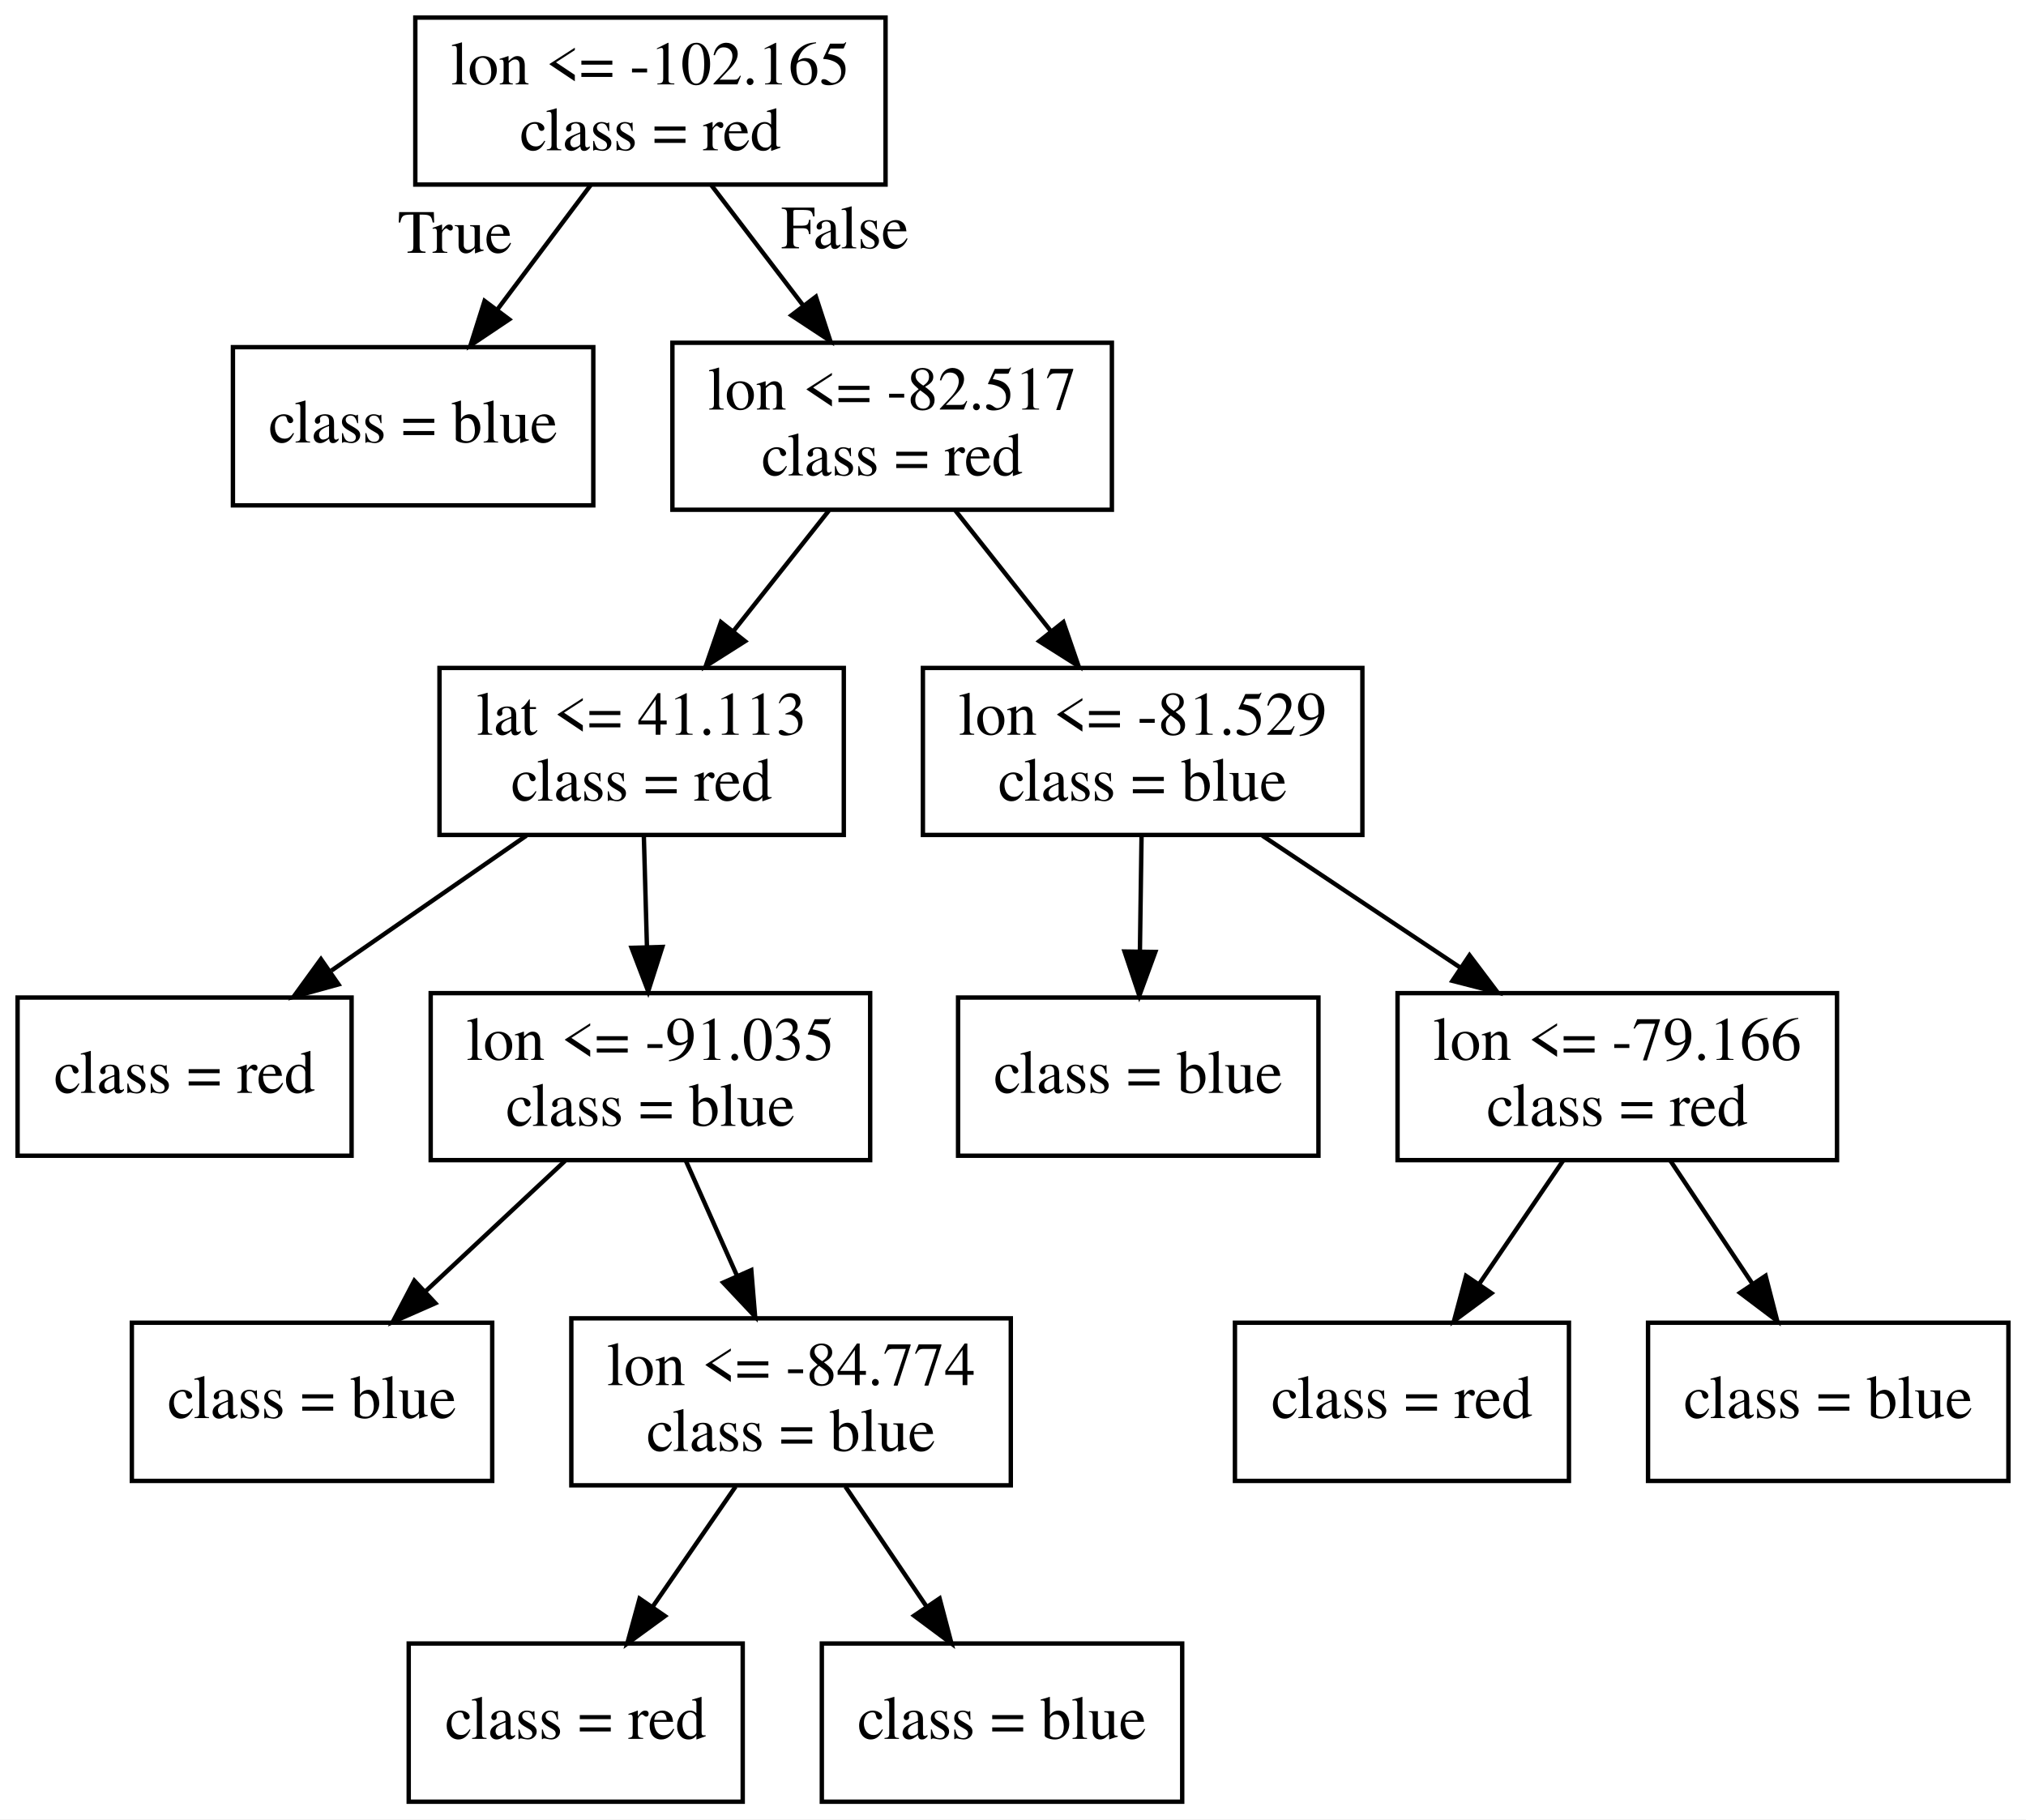
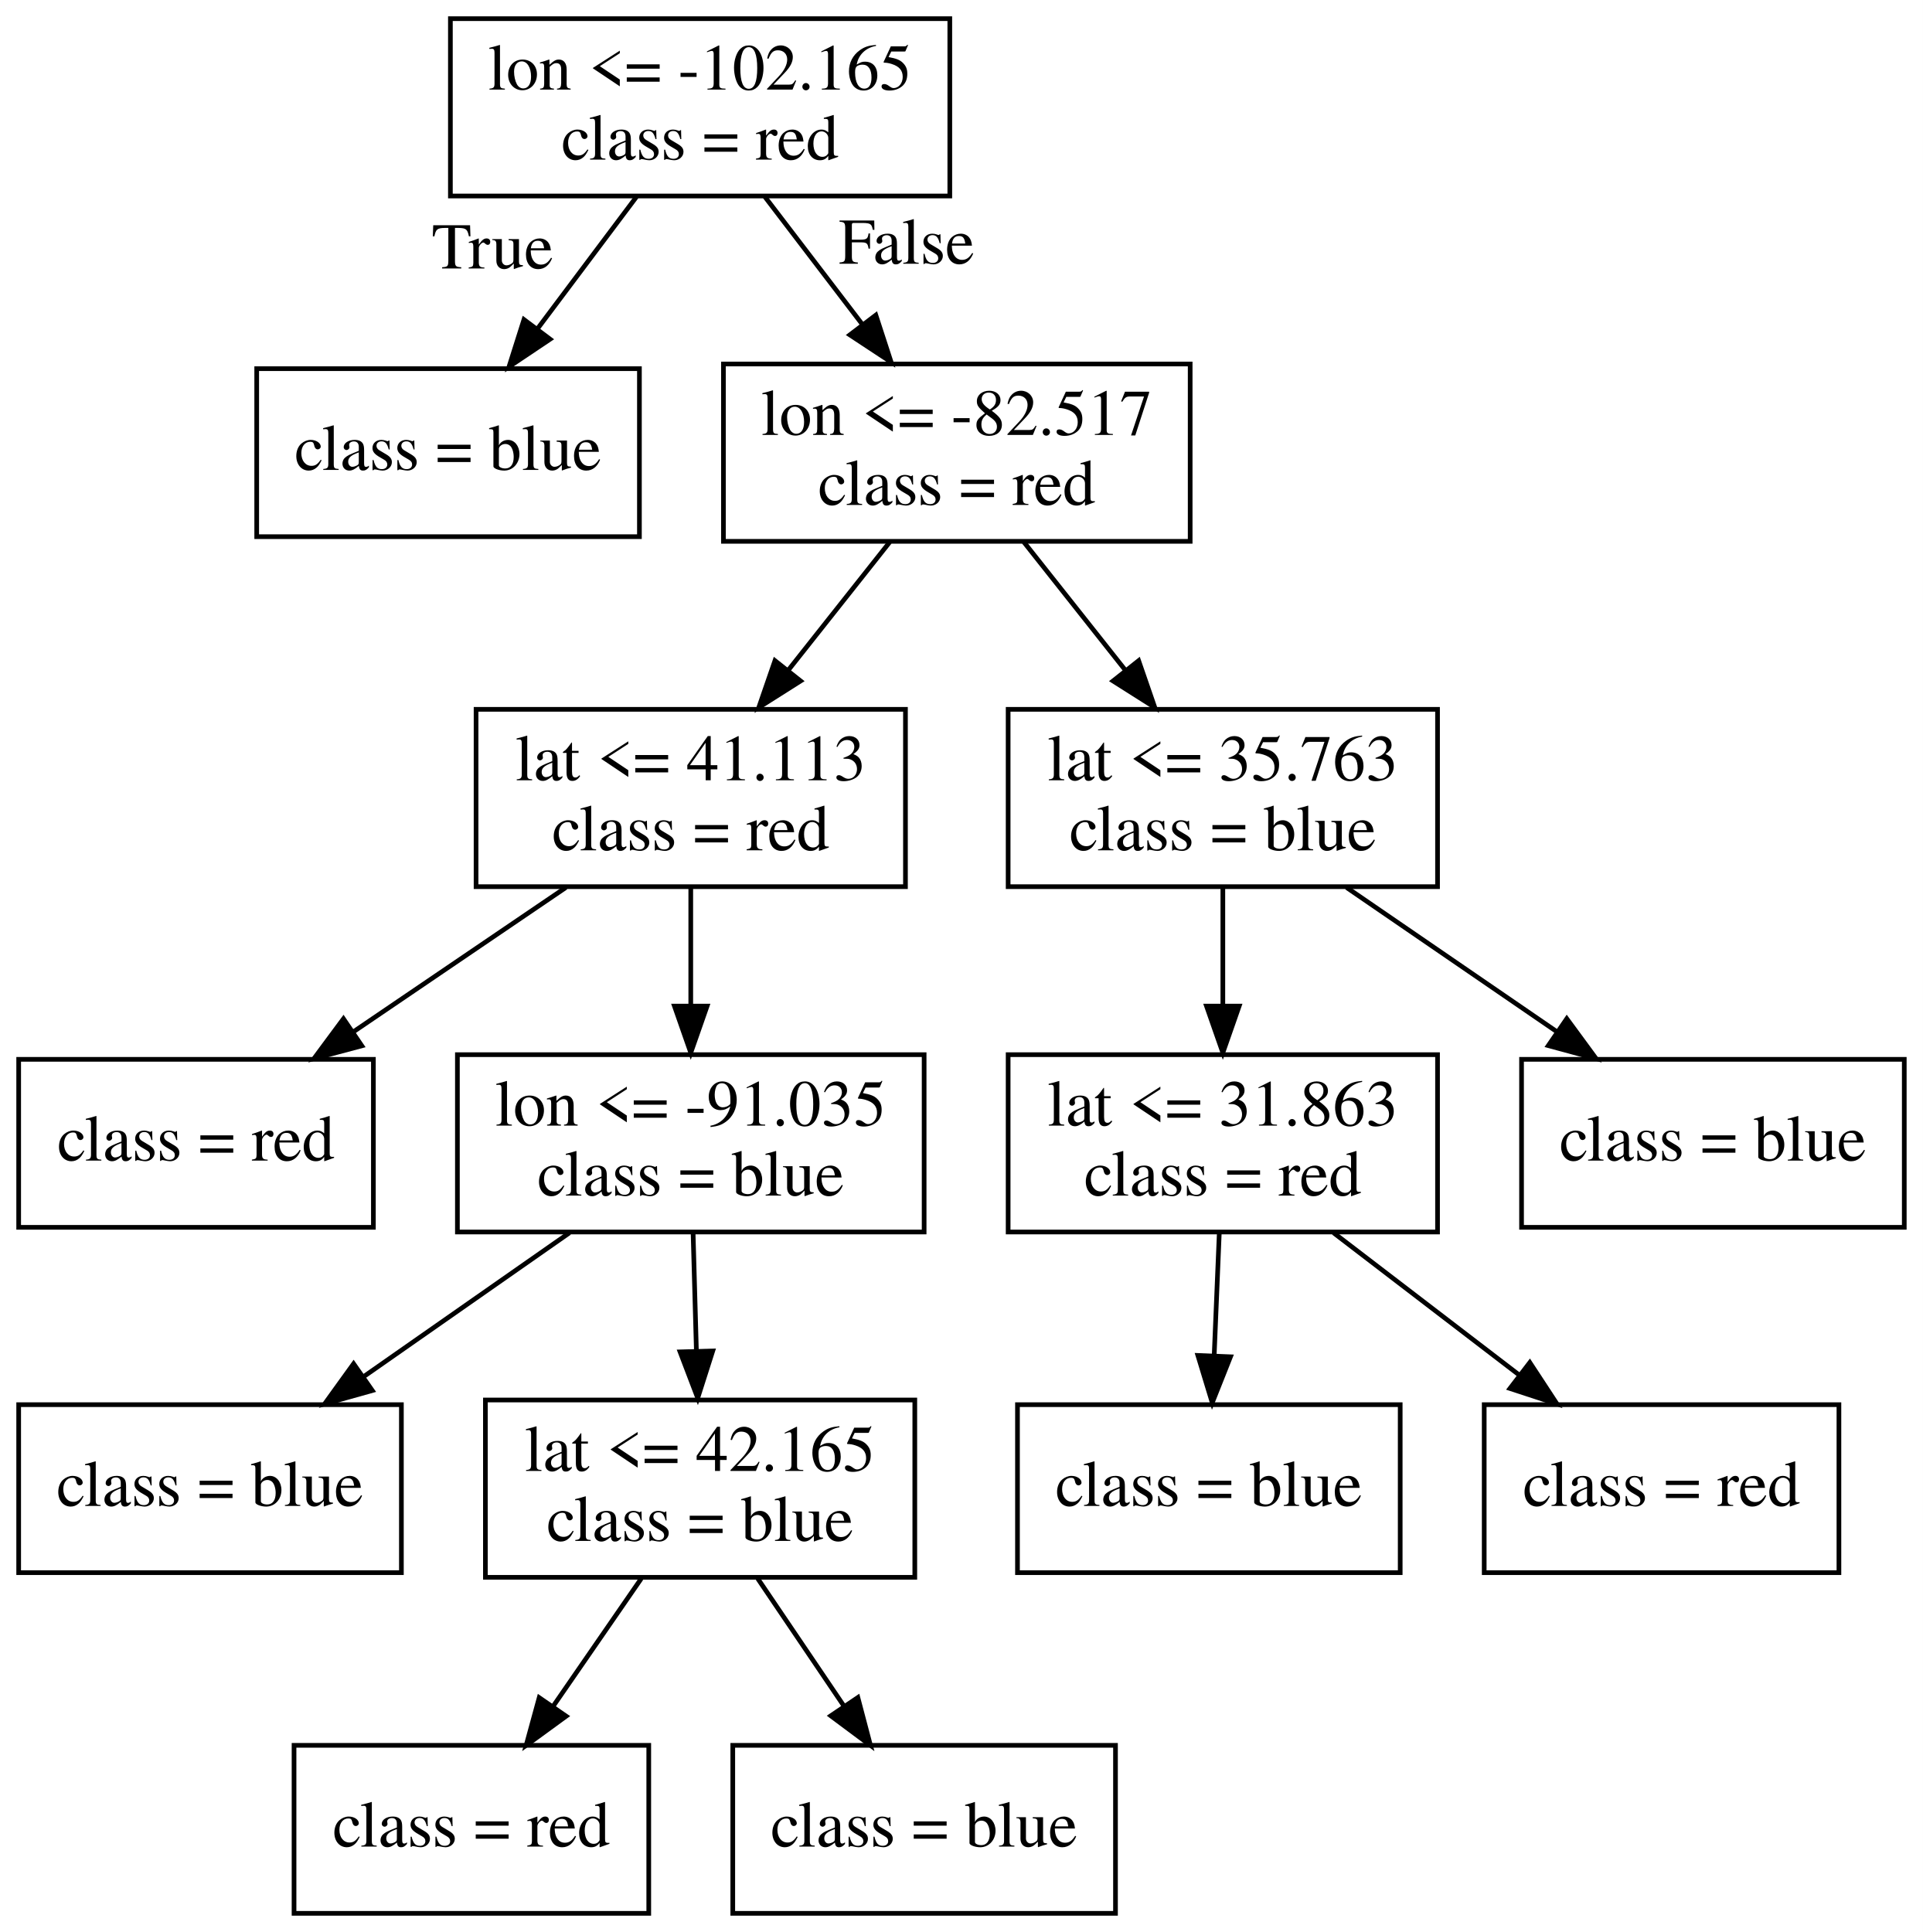
- <svg xmlns="http://www.w3.org/2000/svg" width="461pt" height="414pt" viewBox="0.00 0.00 461.00 414.00">
+ <svg xmlns="http://www.w3.org/2000/svg" width="412pt" height="414pt" viewBox="0.00 0.00 412.00 414.00">
  <g id="graph0" class="graph" transform="scale(1 1) rotate(0) translate(4 410)">
-     <polygon fill="white" stroke="transparent" points="-4,4 -4,-410 457,-410 457,4 -4,4" />
+     <polygon fill="white" stroke="transparent" points="-4,4 -4,-410 408,-410 408,4 -4,4" />
    <g id="node1" class="node">
-       <polygon fill="none" stroke="black" points="197.5,-406 90.5,-406 90.5,-368 197.5,-368 197.5,-406" />
-       <text text-anchor="middle" x="144" y="-390.8" font-family="Times,serif" font-size="14.00">lon &lt;= -102.165</text>
-       <text text-anchor="middle" x="144" y="-375.8" font-family="Times,serif" font-size="14.00">class = red</text>
+       <polygon fill="none" stroke="black" points="199.5,-406 92.5,-406 92.5,-368 199.5,-368 199.5,-406" />
+       <text text-anchor="middle" x="146" y="-390.8" font-family="Times,serif" font-size="14.00">lon &lt;= -102.165</text>
+       <text text-anchor="middle" x="146" y="-375.8" font-family="Times,serif" font-size="14.00">class = red</text>
    </g>
    <g id="node2" class="node">
-       <polygon fill="none" stroke="black" points="131,-331 49,-331 49,-295 131,-295 131,-331" />
-       <text text-anchor="middle" x="90" y="-309.3" font-family="Times,serif" font-size="14.00">class = blue</text>
+       <polygon fill="none" stroke="black" points="133,-331 51,-331 51,-295 133,-295 133,-331" />
+       <text text-anchor="middle" x="92" y="-309.3" font-family="Times,serif" font-size="14.00">class = blue</text>
    </g>
    <g id="edge1" class="edge">
-       <path fill="none" stroke="black" d="M130.37,-367.83C123.96,-359.28 116.21,-348.94 109.21,-339.62" />
-       <polygon fill="black" stroke="black" points="111.86,-337.32 103.06,-331.42 106.26,-341.52 111.86,-337.32" />
-       <text text-anchor="middle" x="99.53" y="-352.47" font-family="Times,serif" font-size="14.00">True</text>
+       <path fill="none" stroke="black" d="M132.37,-367.83C125.96,-359.28 118.21,-348.94 111.21,-339.62" />
+       <polygon fill="black" stroke="black" points="113.86,-337.32 105.06,-331.42 108.26,-341.52 113.86,-337.32" />
+       <text text-anchor="middle" x="101.53" y="-352.47" font-family="Times,serif" font-size="14.00">True</text>
    </g>
    <g id="node3" class="node">
-       <polygon fill="none" stroke="black" points="249,-332 149,-332 149,-294 249,-294 249,-332" />
-       <text text-anchor="middle" x="199" y="-316.8" font-family="Times,serif" font-size="14.00">lon &lt;= -82.517</text>
-       <text text-anchor="middle" x="199" y="-301.8" font-family="Times,serif" font-size="14.00">class = red</text>
+       <polygon fill="none" stroke="black" points="251,-332 151,-332 151,-294 251,-294 251,-332" />
+       <text text-anchor="middle" x="201" y="-316.8" font-family="Times,serif" font-size="14.00">lon &lt;= -82.517</text>
+       <text text-anchor="middle" x="201" y="-301.8" font-family="Times,serif" font-size="14.00">class = red</text>
    </g>
    <g id="edge2" class="edge">
-       <path fill="none" stroke="black" d="M157.88,-367.83C164.21,-359.54 171.84,-349.56 178.79,-340.45" />
-       <polygon fill="black" stroke="black" points="181.65,-342.48 184.93,-332.41 176.08,-338.24 181.65,-342.48" />
-       <text text-anchor="middle" x="188.25" y="-353.49" font-family="Times,serif" font-size="14.00">False</text>
+       <path fill="none" stroke="black" d="M159.88,-367.83C166.21,-359.54 173.84,-349.56 180.79,-340.45" />
+       <polygon fill="black" stroke="black" points="183.65,-342.48 186.93,-332.41 178.08,-338.24 183.65,-342.48" />
+       <text text-anchor="middle" x="190.25" y="-353.49" font-family="Times,serif" font-size="14.00">False</text>
    </g>
    <g id="node4" class="node">
-       <polygon fill="none" stroke="black" points="188,-258 96,-258 96,-220 188,-220 188,-258" />
-       <text text-anchor="middle" x="142" y="-242.8" font-family="Times,serif" font-size="14.00">lat &lt;= 41.113</text>
-       <text text-anchor="middle" x="142" y="-227.8" font-family="Times,serif" font-size="14.00">class = red</text>
+       <polygon fill="none" stroke="black" points="190,-258 98,-258 98,-220 190,-220 190,-258" />
+       <text text-anchor="middle" x="144" y="-242.8" font-family="Times,serif" font-size="14.00">lat &lt;= 41.113</text>
+       <text text-anchor="middle" x="144" y="-227.8" font-family="Times,serif" font-size="14.00">class = red</text>
    </g>
    <g id="edge3" class="edge">
-       <path fill="none" stroke="black" d="M184.62,-293.83C178.05,-285.54 170.15,-275.56 162.94,-266.45" />
-       <polygon fill="black" stroke="black" points="165.53,-264.08 156.58,-258.41 160.04,-268.43 165.53,-264.08" />
+       <path fill="none" stroke="black" d="M186.62,-293.83C180.05,-285.54 172.15,-275.56 164.94,-266.45" />
+       <polygon fill="black" stroke="black" points="167.53,-264.08 158.58,-258.41 162.04,-268.43 167.53,-264.08" />
    </g>
    <g id="node11" class="node">
-       <polygon fill="none" stroke="black" points="306,-258 206,-258 206,-220 306,-220 306,-258" />
-       <text text-anchor="middle" x="256" y="-242.8" font-family="Times,serif" font-size="14.00">lon &lt;= -81.529</text>
-       <text text-anchor="middle" x="256" y="-227.8" font-family="Times,serif" font-size="14.00">class = blue</text>
+       <polygon fill="none" stroke="black" points="304,-258 212,-258 212,-220 304,-220 304,-258" />
+       <text text-anchor="middle" x="258" y="-242.8" font-family="Times,serif" font-size="14.00">lat &lt;= 35.763</text>
+       <text text-anchor="middle" x="258" y="-227.8" font-family="Times,serif" font-size="14.00">class = blue</text>
    </g>
    <g id="edge10" class="edge">
-       <path fill="none" stroke="black" d="M213.38,-293.83C219.95,-285.54 227.85,-275.56 235.06,-266.45" />
-       <polygon fill="black" stroke="black" points="237.96,-268.43 241.42,-258.41 232.47,-264.08 237.96,-268.43" />
+       <path fill="none" stroke="black" d="M215.38,-293.83C221.95,-285.54 229.85,-275.56 237.06,-266.45" />
+       <polygon fill="black" stroke="black" points="239.96,-268.43 243.42,-258.41 234.47,-264.08 239.96,-268.43" />
    </g>
    <g id="node5" class="node">
      <polygon fill="none" stroke="black" points="76,-183 0,-183 0,-147 76,-147 76,-183" />
      <text text-anchor="middle" x="38" y="-161.3" font-family="Times,serif" font-size="14.00">class = red</text>
    </g>
    <g id="edge4" class="edge">
-       <path fill="none" stroke="black" d="M115.76,-219.83C102.3,-210.52 85.77,-199.07 71.41,-189.13" />
-       <polygon fill="black" stroke="black" points="73.02,-185.99 62.8,-183.17 69.03,-191.74 73.02,-185.99" />
+       <path fill="none" stroke="black" d="M117.25,-219.83C103.41,-210.43 86.37,-198.86 71.64,-188.85" />
+       <polygon fill="black" stroke="black" points="73.52,-185.9 63.28,-183.17 69.59,-191.69 73.52,-185.9" />
    </g>
    <g id="node6" class="node">
      <polygon fill="none" stroke="black" points="194,-184 94,-184 94,-146 194,-146 194,-184" />
      <text text-anchor="middle" x="144" y="-168.8" font-family="Times,serif" font-size="14.00">lon &lt;= -91.035</text>
      <text text-anchor="middle" x="144" y="-153.8" font-family="Times,serif" font-size="14.00">class = blue</text>
    </g>
    <g id="edge5" class="edge">
-       <path fill="none" stroke="black" d="M142.5,-219.83C142.72,-212.13 142.97,-202.97 143.21,-194.42" />
-       <polygon fill="black" stroke="black" points="146.71,-194.51 143.49,-184.41 139.71,-194.31 146.71,-194.51" />
+       <path fill="none" stroke="black" d="M144,-219.83C144,-212.13 144,-202.97 144,-194.42" />
+       <polygon fill="black" stroke="black" points="147.5,-194.41 144,-184.41 140.5,-194.41 147.5,-194.41" />
    </g>
    <g id="node7" class="node">
-       <polygon fill="none" stroke="black" points="108,-109 26,-109 26,-73 108,-73 108,-109" />
-       <text text-anchor="middle" x="67" y="-87.3" font-family="Times,serif" font-size="14.00">class = blue</text>
+       <polygon fill="none" stroke="black" points="82,-109 0,-109 0,-73 82,-73 82,-109" />
+       <text text-anchor="middle" x="41" y="-87.3" font-family="Times,serif" font-size="14.00">class = blue</text>
    </g>
    <g id="edge6" class="edge">
-       <path fill="none" stroke="black" d="M124.57,-145.83C114.98,-136.87 103.29,-125.93 92.95,-116.26" />
-       <polygon fill="black" stroke="black" points="95.06,-113.44 85.36,-109.17 90.28,-118.56 95.06,-113.44" />
+       <path fill="none" stroke="black" d="M118.01,-145.83C104.68,-136.52 88.31,-125.07 74.09,-115.13" />
+       <polygon fill="black" stroke="black" points="75.77,-112.03 65.56,-109.17 71.76,-117.77 75.77,-112.03" />
    </g>
    <g id="node8" class="node">
-       <polygon fill="none" stroke="black" points="226,-110 126,-110 126,-72 226,-72 226,-110" />
-       <text text-anchor="middle" x="176" y="-94.8" font-family="Times,serif" font-size="14.00">lon &lt;= -84.774</text>
-       <text text-anchor="middle" x="176" y="-79.8" font-family="Times,serif" font-size="14.00">class = blue</text>
+       <polygon fill="none" stroke="black" points="192,-110 100,-110 100,-72 192,-72 192,-110" />
+       <text text-anchor="middle" x="146" y="-94.8" font-family="Times,serif" font-size="14.00">lat &lt;= 42.165</text>
+       <text text-anchor="middle" x="146" y="-79.8" font-family="Times,serif" font-size="14.00">class = blue</text>
    </g>
    <g id="edge7" class="edge">
-       <path fill="none" stroke="black" d="M152.07,-145.83C155.61,-137.88 159.84,-128.37 163.75,-119.57" />
-       <polygon fill="black" stroke="black" points="166.95,-120.97 167.82,-110.41 160.56,-118.13 166.95,-120.97" />
+       <path fill="none" stroke="black" d="M144.5,-145.83C144.72,-138.13 144.97,-128.97 145.21,-120.42" />
+       <polygon fill="black" stroke="black" points="148.71,-120.51 145.49,-110.41 141.71,-120.31 148.71,-120.51" />
    </g>
    <g id="node9" class="node">
-       <polygon fill="none" stroke="black" points="165,-36 89,-36 89,0 165,0 165,-36" />
-       <text text-anchor="middle" x="127" y="-14.3" font-family="Times,serif" font-size="14.00">class = red</text>
+       <polygon fill="none" stroke="black" points="135,-36 59,-36 59,0 135,0 135,-36" />
+       <text text-anchor="middle" x="97" y="-14.3" font-family="Times,serif" font-size="14.00">class = red</text>
    </g>
    <g id="edge8" class="edge">
-       <path fill="none" stroke="black" d="M163.38,-71.72C157.62,-63.37 150.71,-53.35 144.46,-44.3" />
-       <polygon fill="black" stroke="black" points="147.3,-42.25 138.73,-36 141.53,-46.22 147.3,-42.25" />
+       <path fill="none" stroke="black" d="M133.38,-71.72C127.62,-63.37 120.71,-53.35 114.46,-44.3" />
+       <polygon fill="black" stroke="black" points="117.3,-42.25 108.73,-36 111.53,-46.22 117.3,-42.25" />
    </g>
    <g id="node10" class="node">
-       <polygon fill="none" stroke="black" points="265,-36 183,-36 183,0 265,0 265,-36" />
-       <text text-anchor="middle" x="224" y="-14.3" font-family="Times,serif" font-size="14.00">class = blue</text>
+       <polygon fill="none" stroke="black" points="235,-36 153,-36 153,0 235,0 235,-36" />
+       <text text-anchor="middle" x="194" y="-14.3" font-family="Times,serif" font-size="14.00">class = blue</text>
    </g>
    <g id="edge9" class="edge">
-       <path fill="none" stroke="black" d="M188.36,-71.72C194,-63.37 200.78,-53.35 206.9,-44.3" />
-       <polygon fill="black" stroke="black" points="209.8,-46.25 212.5,-36 204,-42.33 209.8,-46.25" />
+       <path fill="none" stroke="black" d="M158.36,-71.72C164,-63.37 170.78,-53.35 176.9,-44.3" />
+       <polygon fill="black" stroke="black" points="179.8,-46.25 182.5,-36 174,-42.33 179.8,-46.25" />
    </g>
    <g id="node12" class="node">
-       <polygon fill="none" stroke="black" points="296,-183 214,-183 214,-147 296,-147 296,-183" />
-       <text text-anchor="middle" x="255" y="-161.3" font-family="Times,serif" font-size="14.00">class = blue</text>
+       <polygon fill="none" stroke="black" points="304,-184 212,-184 212,-146 304,-146 304,-184" />
+       <text text-anchor="middle" x="258" y="-168.8" font-family="Times,serif" font-size="14.00">lat &lt;= 31.863</text>
+       <text text-anchor="middle" x="258" y="-153.8" font-family="Times,serif" font-size="14.00">class = red</text>
    </g>
    <g id="edge11" class="edge">
-       <path fill="none" stroke="black" d="M255.75,-219.83C255.64,-211.89 255.51,-202.41 255.38,-193.63" />
-       <polygon fill="black" stroke="black" points="258.88,-193.37 255.24,-183.42 251.88,-193.47 258.88,-193.37" />
+       <path fill="none" stroke="black" d="M258,-219.83C258,-212.13 258,-202.97 258,-194.42" />
+       <polygon fill="black" stroke="black" points="261.5,-194.41 258,-184.41 254.5,-194.41 261.5,-194.41" />
+     </g>
+     <g id="node15" class="node">
+       <polygon fill="none" stroke="black" points="404,-183 322,-183 322,-147 404,-147 404,-183" />
+       <text text-anchor="middle" x="363" y="-161.3" font-family="Times,serif" font-size="14.00">class = blue</text>
+     </g>
+     <g id="edge14" class="edge">
+       <path fill="none" stroke="black" d="M284.5,-219.83C298.21,-210.43 315.09,-198.86 329.67,-188.85" />
+       <polygon fill="black" stroke="black" points="331.69,-191.71 337.96,-183.17 327.73,-185.94 331.69,-191.71" />
    </g>
    <g id="node13" class="node">
-       <polygon fill="none" stroke="black" points="414,-184 314,-184 314,-146 414,-146 414,-184" />
-       <text text-anchor="middle" x="364" y="-168.8" font-family="Times,serif" font-size="14.00">lon &lt;= -79.166</text>
-       <text text-anchor="middle" x="364" y="-153.8" font-family="Times,serif" font-size="14.00">class = red</text>
+       <polygon fill="none" stroke="black" points="296,-109 214,-109 214,-73 296,-73 296,-109" />
+       <text text-anchor="middle" x="255" y="-87.3" font-family="Times,serif" font-size="14.00">class = blue</text>
    </g>
    <g id="edge12" class="edge">
-       <path fill="none" stroke="black" d="M283.25,-219.83C296.94,-210.71 313.69,-199.54 328.38,-189.74" />
-       <polygon fill="black" stroke="black" points="330.38,-192.62 336.76,-184.16 326.49,-186.8 330.38,-192.62" />
+       <path fill="none" stroke="black" d="M257.24,-145.83C256.91,-137.89 256.52,-128.41 256.15,-119.63" />
+       <polygon fill="black" stroke="black" points="259.64,-119.26 255.73,-109.42 252.65,-119.55 259.64,-119.26" />
    </g>
    <g id="node14" class="node">
-       <polygon fill="none" stroke="black" points="353,-109 277,-109 277,-73 353,-73 353,-109" />
-       <text text-anchor="middle" x="315" y="-87.3" font-family="Times,serif" font-size="14.00">class = red</text>
+       <polygon fill="none" stroke="black" points="390,-109 314,-109 314,-73 390,-73 390,-109" />
+       <text text-anchor="middle" x="352" y="-87.3" font-family="Times,serif" font-size="14.00">class = red</text>
    </g>
    <g id="edge13" class="edge">
-       <path fill="none" stroke="black" d="M351.64,-145.83C345.88,-137.37 338.92,-127.15 332.63,-117.9" />
-       <polygon fill="black" stroke="black" points="335.37,-115.72 326.85,-109.42 329.59,-119.65 335.37,-115.72" />
-     </g>
-     <g id="node15" class="node">
-       <polygon fill="none" stroke="black" points="453,-109 371,-109 371,-73 453,-73 453,-109" />
-       <text text-anchor="middle" x="412" y="-87.3" font-family="Times,serif" font-size="14.00">class = blue</text>
-     </g>
-     <g id="edge14" class="edge">
-       <path fill="none" stroke="black" d="M376.11,-145.83C381.75,-137.37 388.57,-127.15 394.73,-117.9" />
-       <polygon fill="black" stroke="black" points="397.75,-119.68 400.39,-109.42 391.93,-115.8 397.75,-119.68" />
+       <path fill="none" stroke="black" d="M281.72,-145.83C293.77,-136.6 308.54,-125.29 321.43,-115.41" />
+       <polygon fill="black" stroke="black" points="323.77,-118.03 329.58,-109.17 319.51,-112.47 323.77,-118.03" />
    </g>
  </g>
</svg>
